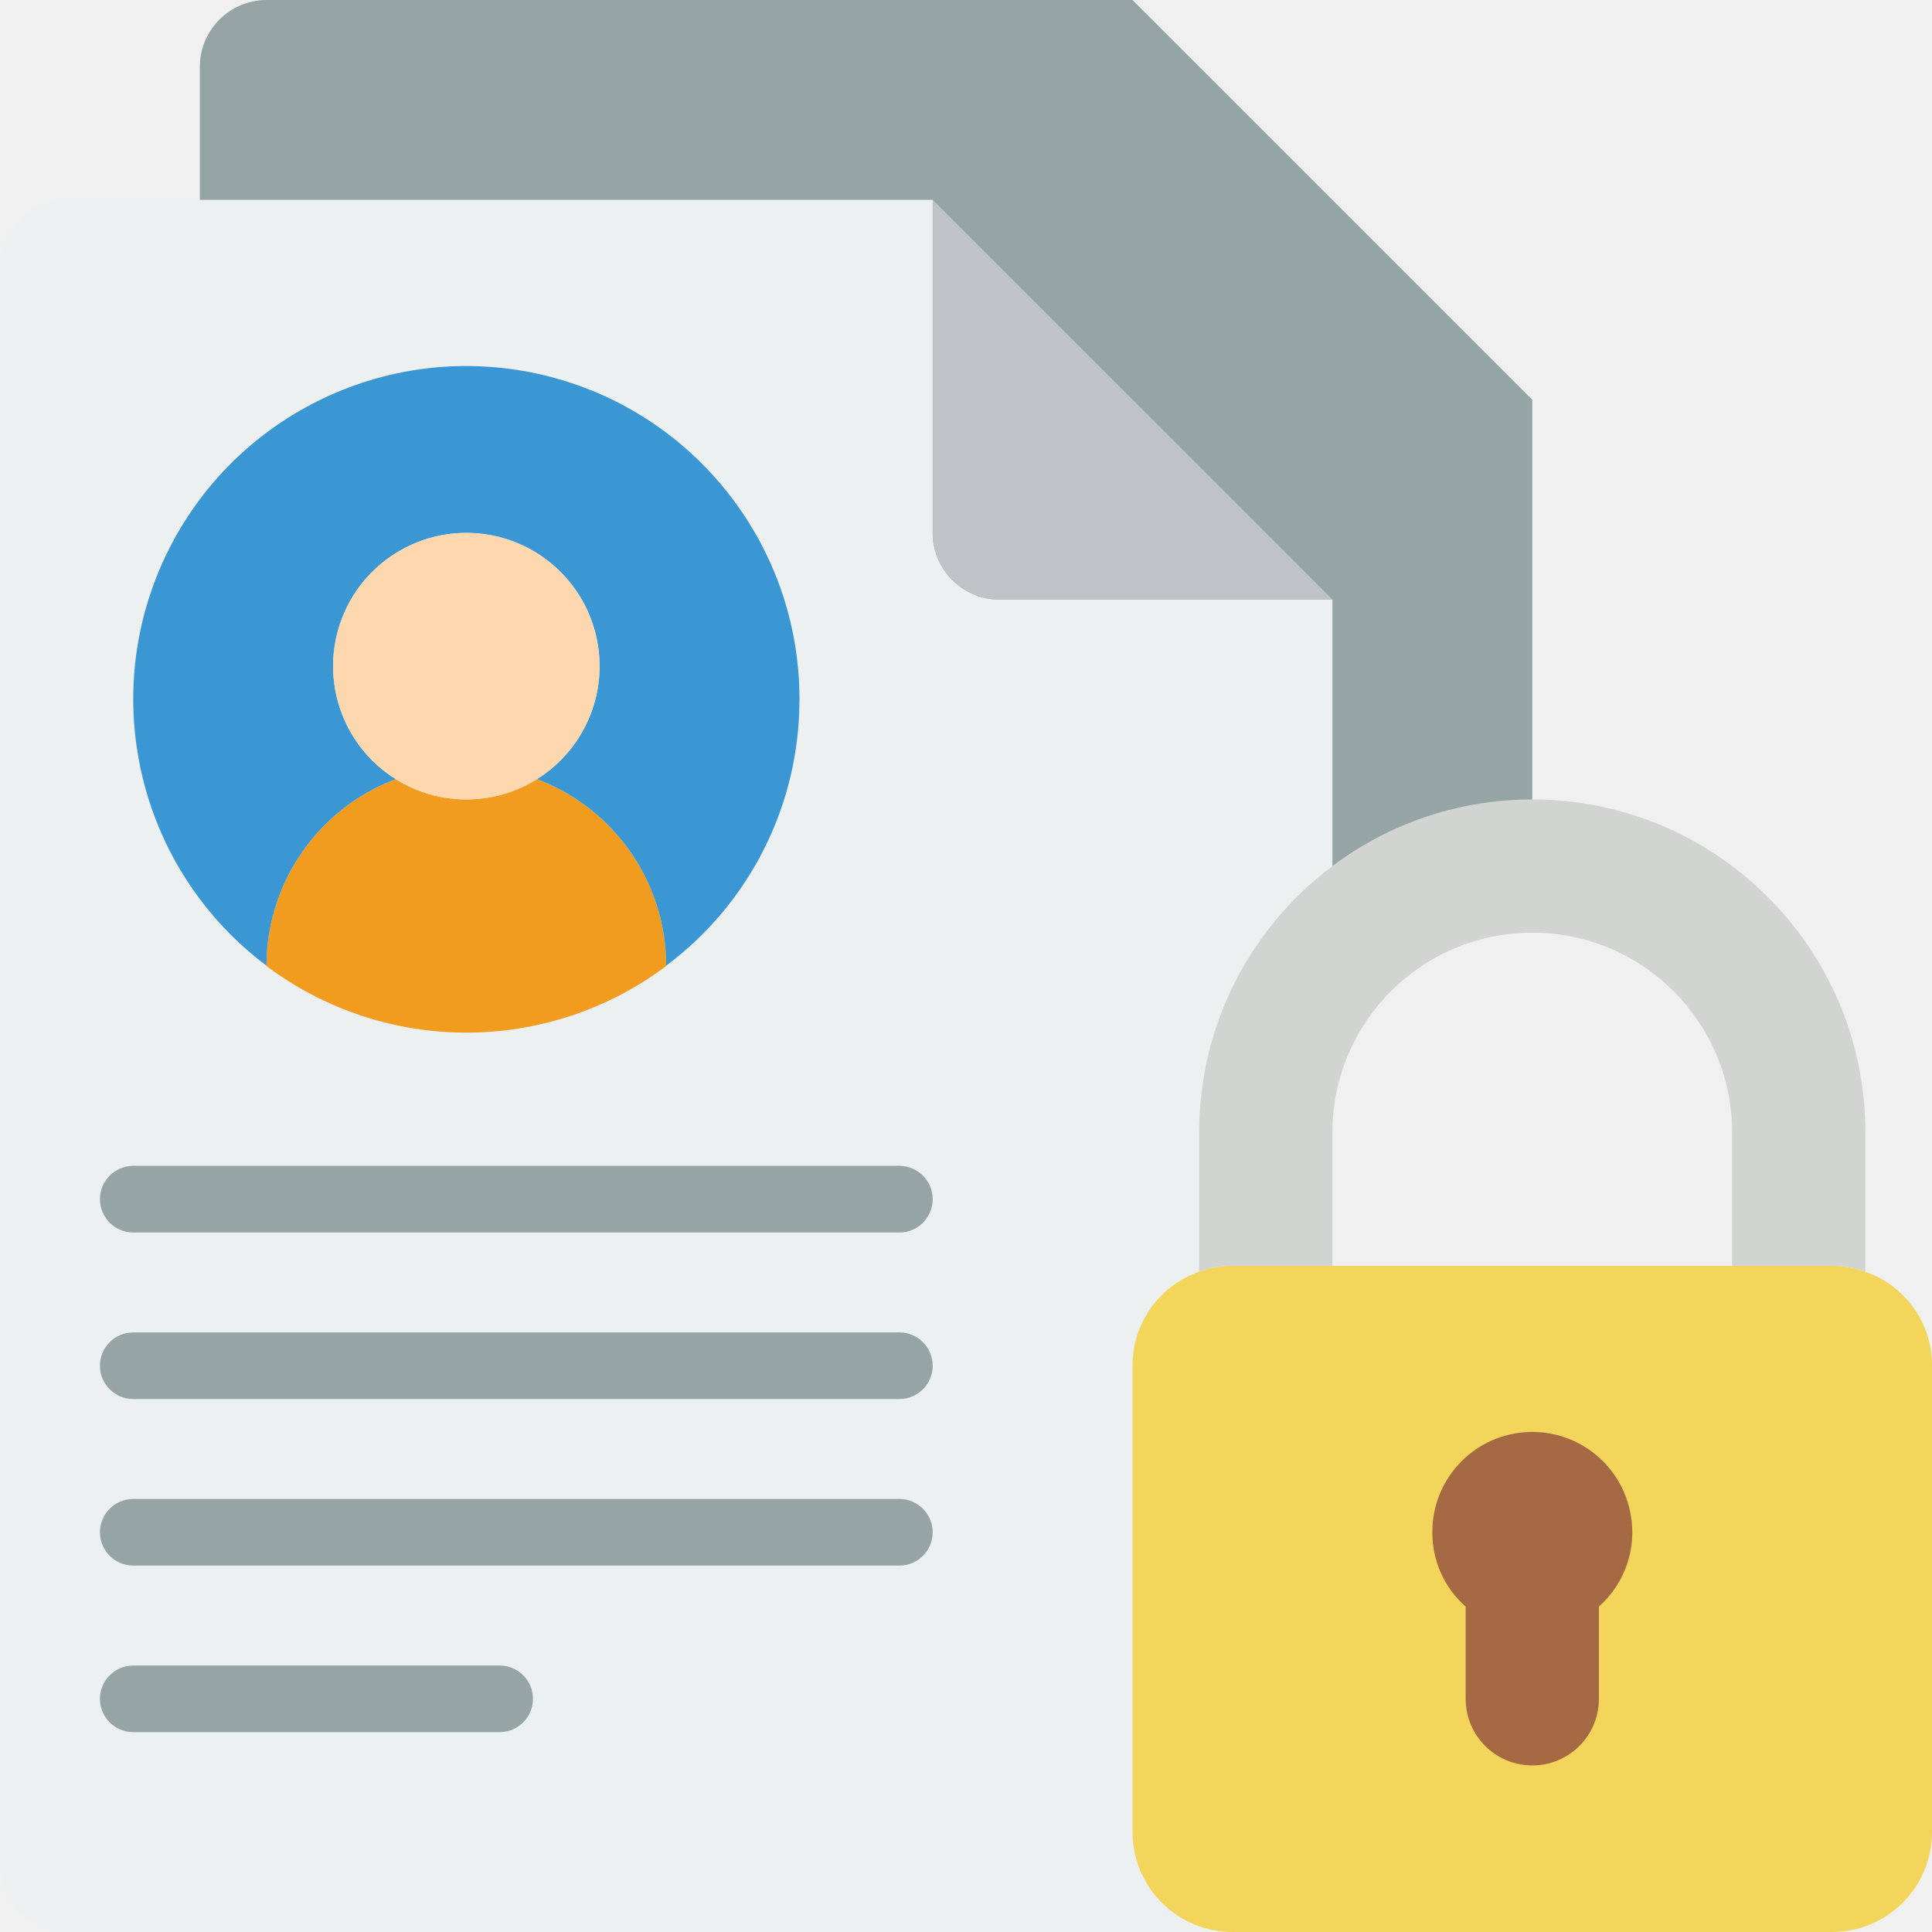
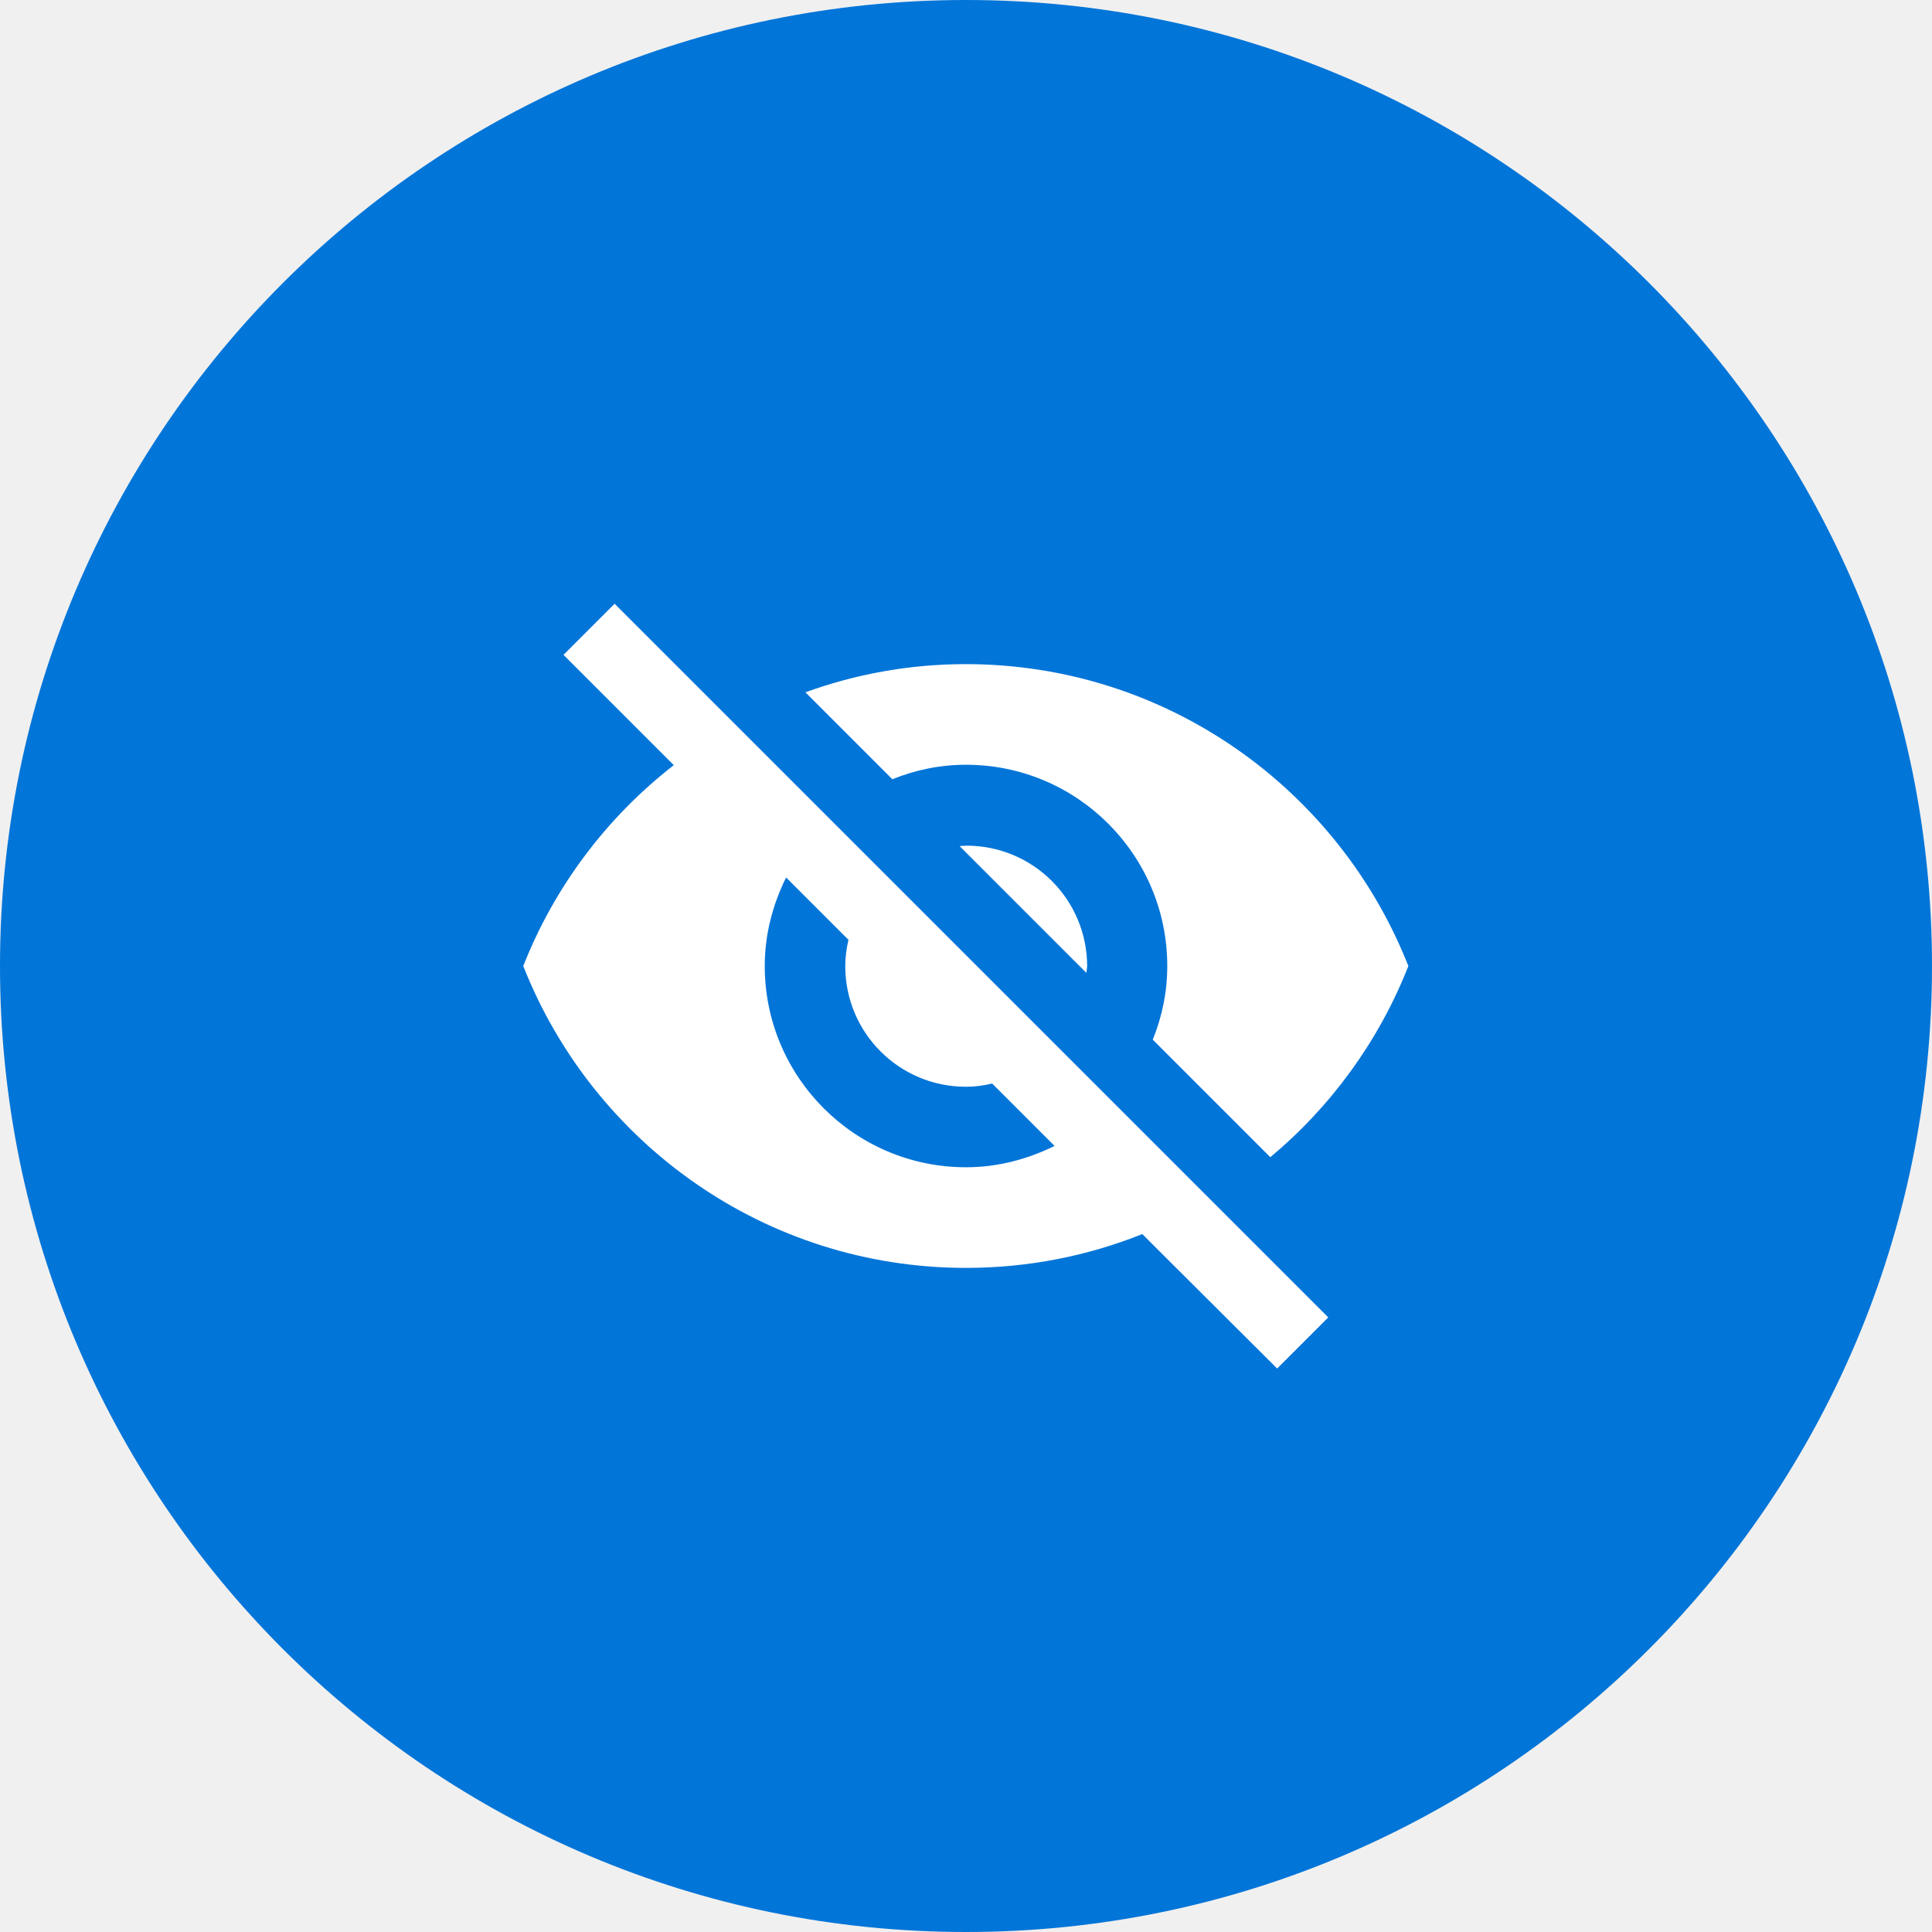
- <svg xmlns="http://www.w3.org/2000/svg" height="512" viewBox="0 0 58 58" width="512">
-   <g id="Page-1" fill="none" fill-rule="evenodd">
-     <g id="019---Confidential-Documents" fill-rule="nonzero">
-       <path id="Shape" d="m6 28v-26c.003-1.103.897-1.997 2-2h26l12 12v16z" fill="#95a5a5" />
-       <path id="Shape" d="m40 18v40h-38c-1.103-.003-1.997-.897-2-2v-48c.003-1.103.897-1.997 2-2h26v10c.003 1.103.897 1.997 2 2z" fill="#ecf0f1" />
-       <path id="Shape" d="m40 18h-10c-1.103-.003-1.997-.897-2-2v-10z" fill="#bdc3c7" />
-       <path id="Shape" d="m58 41v14c0 1.657-1.343 3-3 3h-18c-1.657 0-3-1.343-3-3v-14c-.006-1.271.798-2.405 2-2.82.319-.121.658-.182 1-.18h18c.342-.002.681.059 1 .18 1.202.415 2.006 1.549 2 2.82z" fill="#f3d55b" />
-       <path id="Shape" d="m48.957 45.482c.182 1.02-.181 2.062-.957 2.748v2.77c0 1.105-.895 2-2 2-1.105 0-2-.895-2-2v-2.77c-.641-.563-1.006-1.377-1-2.23-.006-1.561 1.185-2.866 2.74-3.001 1.555-.135 2.954.944 3.217 2.483z" fill="#a56a43" />
-       <path id="Shape" d="m56 34v4.18c-.319-.121-.658-.182-1-.18h-3v-4c-0-3.314-2.686-6-6-6s-6 2.686-6 6v4h-3c-.342-.002-.681.059-1 .18v-4.18c0-5.523 4.477-10 10-10s10 4.477 10 10z" fill="#d1d4d1" />
-       <path id="Shape" d="m20 28.99v.01c-3.556 2.667-8.444 2.667-12 0v-.01c.004-2.492 1.548-4.721 3.88-5.6 1.296.813 2.944.813 4.24 0 2.332.879 3.876 3.108 3.88 5.6z" fill="#f29c1f" />
-       <path id="Shape" d="m24 21c.004 3.146-1.479 6.108-4 7.99-.004-2.492-1.548-4.721-3.88-5.6 1.513-.946 2.217-2.779 1.725-4.495s-2.061-2.897-3.845-2.897-3.353 1.182-3.845 2.897c-.492 1.715.212 3.549 1.725 4.495-2.332.879-3.876 3.108-3.88 5.6-3.763-2.822-5.05-7.886-3.092-12.163 1.958-4.277 6.632-6.611 11.228-5.607 4.595 1.004 7.87 5.076 7.865 9.779z" fill="#3b97d3" />
-       <path id="Shape" d="m18 20c-.001 1.378-.711 2.659-1.88 3.39-1.296.813-2.944.813-4.24 0-1.631-1.02-2.306-3.056-1.606-4.848.7-1.792 2.577-2.831 4.467-2.475 1.89.357 3.259 2.009 3.258 3.933z" fill="#fdd7ad" />
-       <g fill="#95a5a5">
-         <path id="Shape" d="m27 37h-23c-.552 0-1-.448-1-1s.448-1 1-1h23c.552 0 1 .448 1 1s-.448 1-1 1z" />
-         <path id="Shape" d="m27 42h-23c-.552 0-1-.448-1-1s.448-1 1-1h23c.552 0 1 .448 1 1s-.448 1-1 1z" />
-         <path id="Shape" d="m27 47h-23c-.552 0-1-.448-1-1s.448-1 1-1h23c.552 0 1 .448 1 1s-.448 1-1 1z" />
-         <path id="Shape" d="m15 52h-11c-.552 0-1-.448-1-1s.448-1 1-1h11c.552 0 1 .448 1 1s-.448 1-1 1z" />
-       </g>
-     </g>
+ <svg xmlns="http://www.w3.org/2000/svg" viewBox="0 0 80 80" width="80" height="80">
+   <circle cx="40" cy="40" r="40" fill="#0275D8" />
+   <g transform="translate(20, 20) scale(1.6667)">
+     <path d="M12 7c2.76 0 5 2.24 5 5 0 .65-.13 1.26-.36 1.83l2.92 2.92c1.51-1.26 2.7-2.89 3.43-4.75-1.73-4.39-6-7.5-11-7.5-1.4 0-2.74.25-3.98.7l2.16 2.16C10.74 7.13 11.35 7 12 7zM2 4.27l2.28 2.28.46.46C3.08 8.3 1.78 10.02 1 12c1.73 4.39 6 7.5 11 7.5 1.55 0 3.03-.3 4.38-.84l.42.42L19.73 22 21 20.73 3.27 3 2 4.27zM7.53 9.8l1.55 1.55c-.05.21-.08.43-.08.65 0 1.66 1.34 3 3 3 .22 0 .44-.03.65-.08l1.55 1.55c-.67.33-1.41.53-2.2.53-2.76 0-5-2.24-5-5 0-.79.2-1.53.53-2.2zm4.31-.78l3.15 3.15.02-.16c0-1.66-1.34-3-3-3l-.17.01z" fill="#FFF" />
  </g>
</svg>
